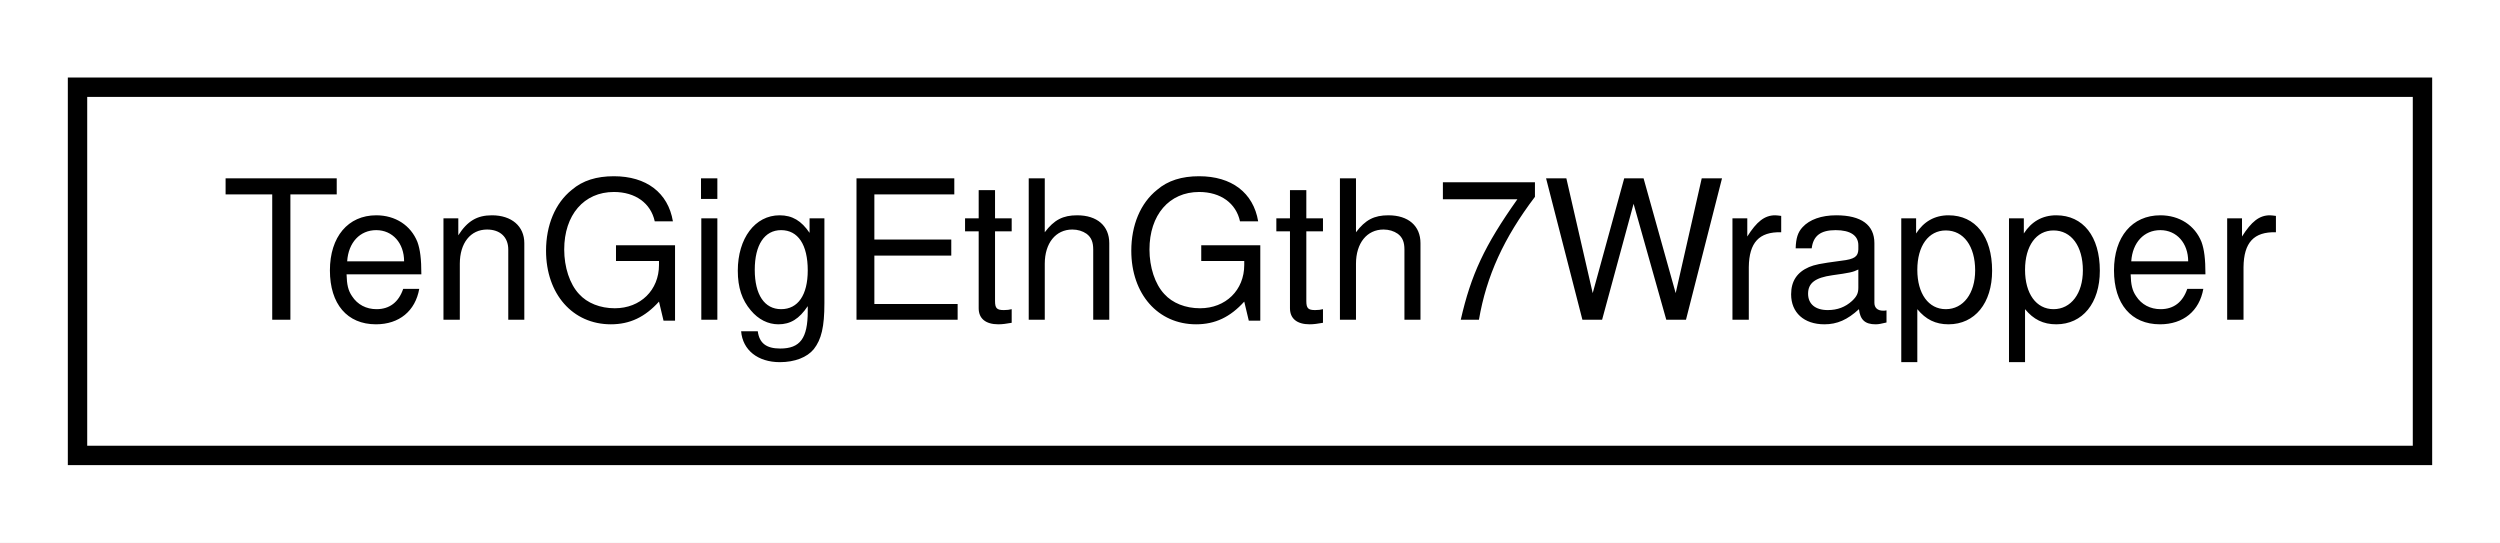
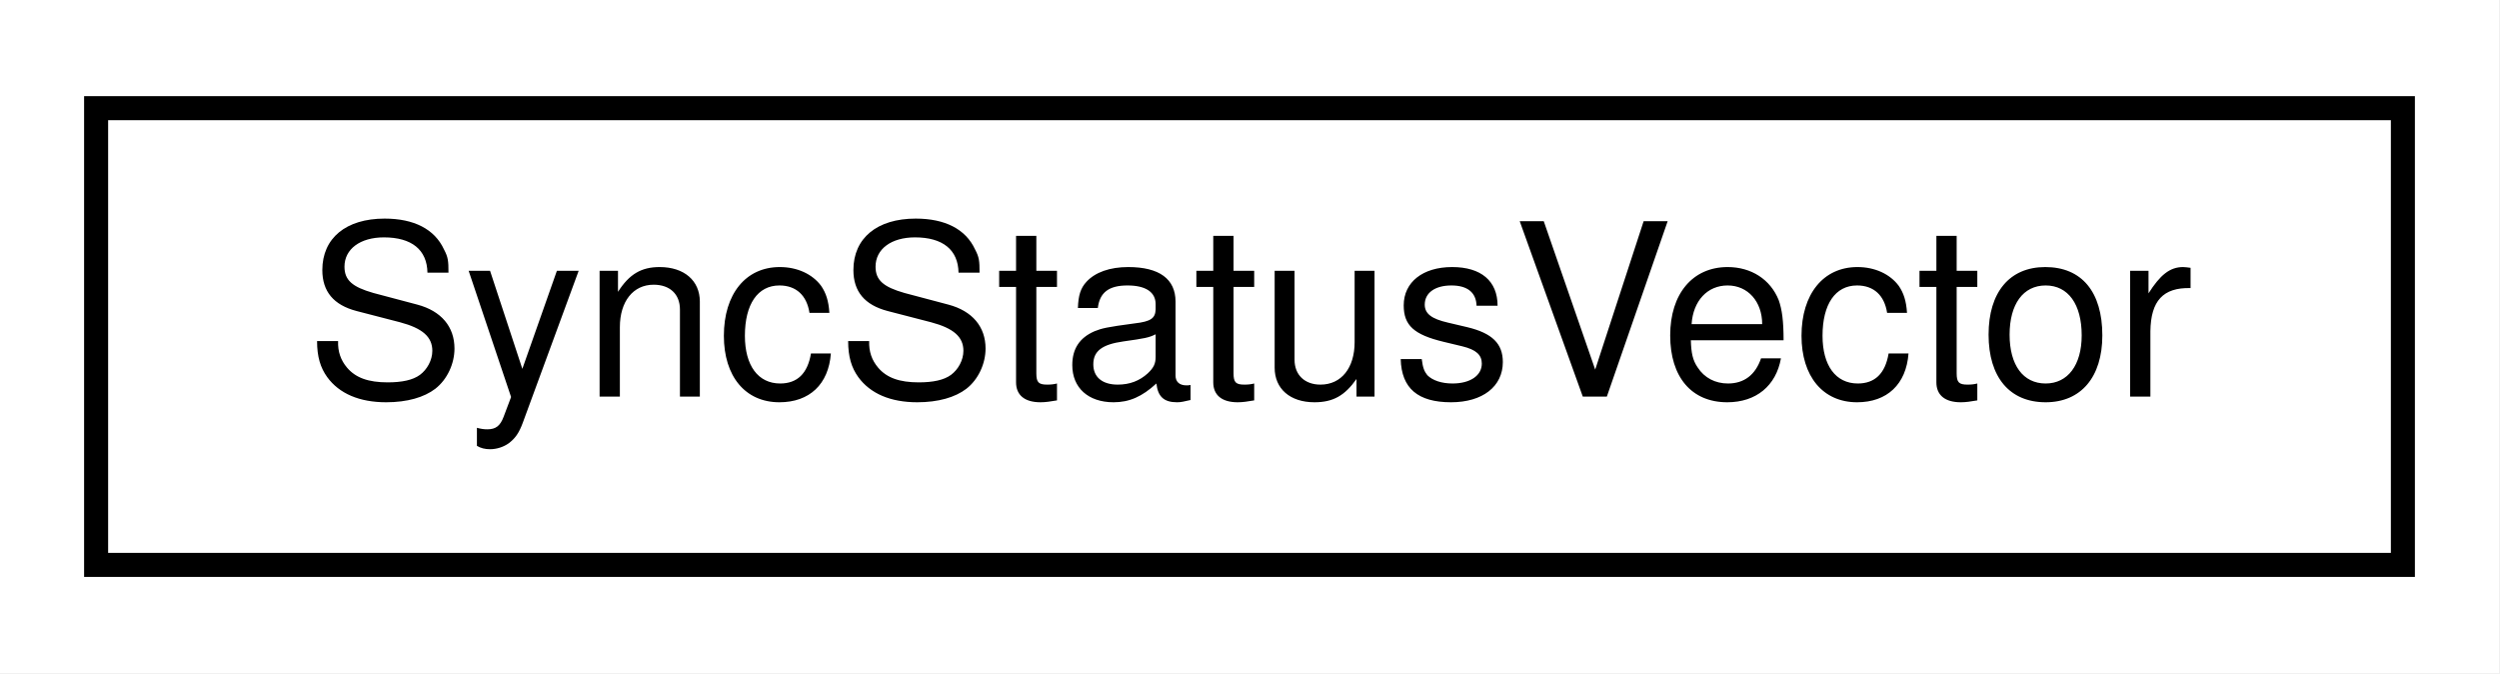
- <svg xmlns="http://www.w3.org/2000/svg" xmlns:xlink="http://www.w3.org/1999/xlink" width="129pt" height="28pt" viewBox="0.00 0.00 129.00 28.00">
+ <svg xmlns="http://www.w3.org/2000/svg" xmlns:xlink="http://www.w3.org/1999/xlink" width="104pt" height="28pt" viewBox="0.00 0.00 104.00 28.00">
  <g id="graph0" class="graph" transform="scale(1 1) rotate(0) translate(4 24)">
-     <polygon fill="white" stroke="none" points="-4,4 -4,-24 125,-24 125,4 -4,4" />
+     <polygon fill="white" stroke="none" points="-4,4 -4,-24 100,-24 100,4 -4,4" />
    <g id="node1" class="node">
      <g id="a_node1">
-         <a xlink:href="classTenGigEthGth7Wrapper.html" target="_top" xlink:title="TenGigEthGth7Wrapper">
-           <polygon fill="white" stroke="black" points="-7.10543e-15,-0.5 -7.10543e-15,-19.5 121,-19.5 121,-0.5 -7.10543e-15,-0.5" />
-           <text text-anchor="middle" x="60.5" y="-7.5" font-family="Helvetica,sans-Serif" font-size="10.00">TenGigEthGth7Wrapper</text>
+         <a xlink:href="classSyncStatusVector.html" target="_top" xlink:title="SyncStatusVector">
+           <polygon fill="white" stroke="black" points="0,-0.5 0,-19.5 96,-19.5 96,-0.5 0,-0.5" />
+           <text text-anchor="middle" x="48" y="-7.5" font-family="Helvetica,sans-Serif" font-size="10.00">SyncStatusVector</text>
        </a>
      </g>
    </g>
  </g>
</svg>
